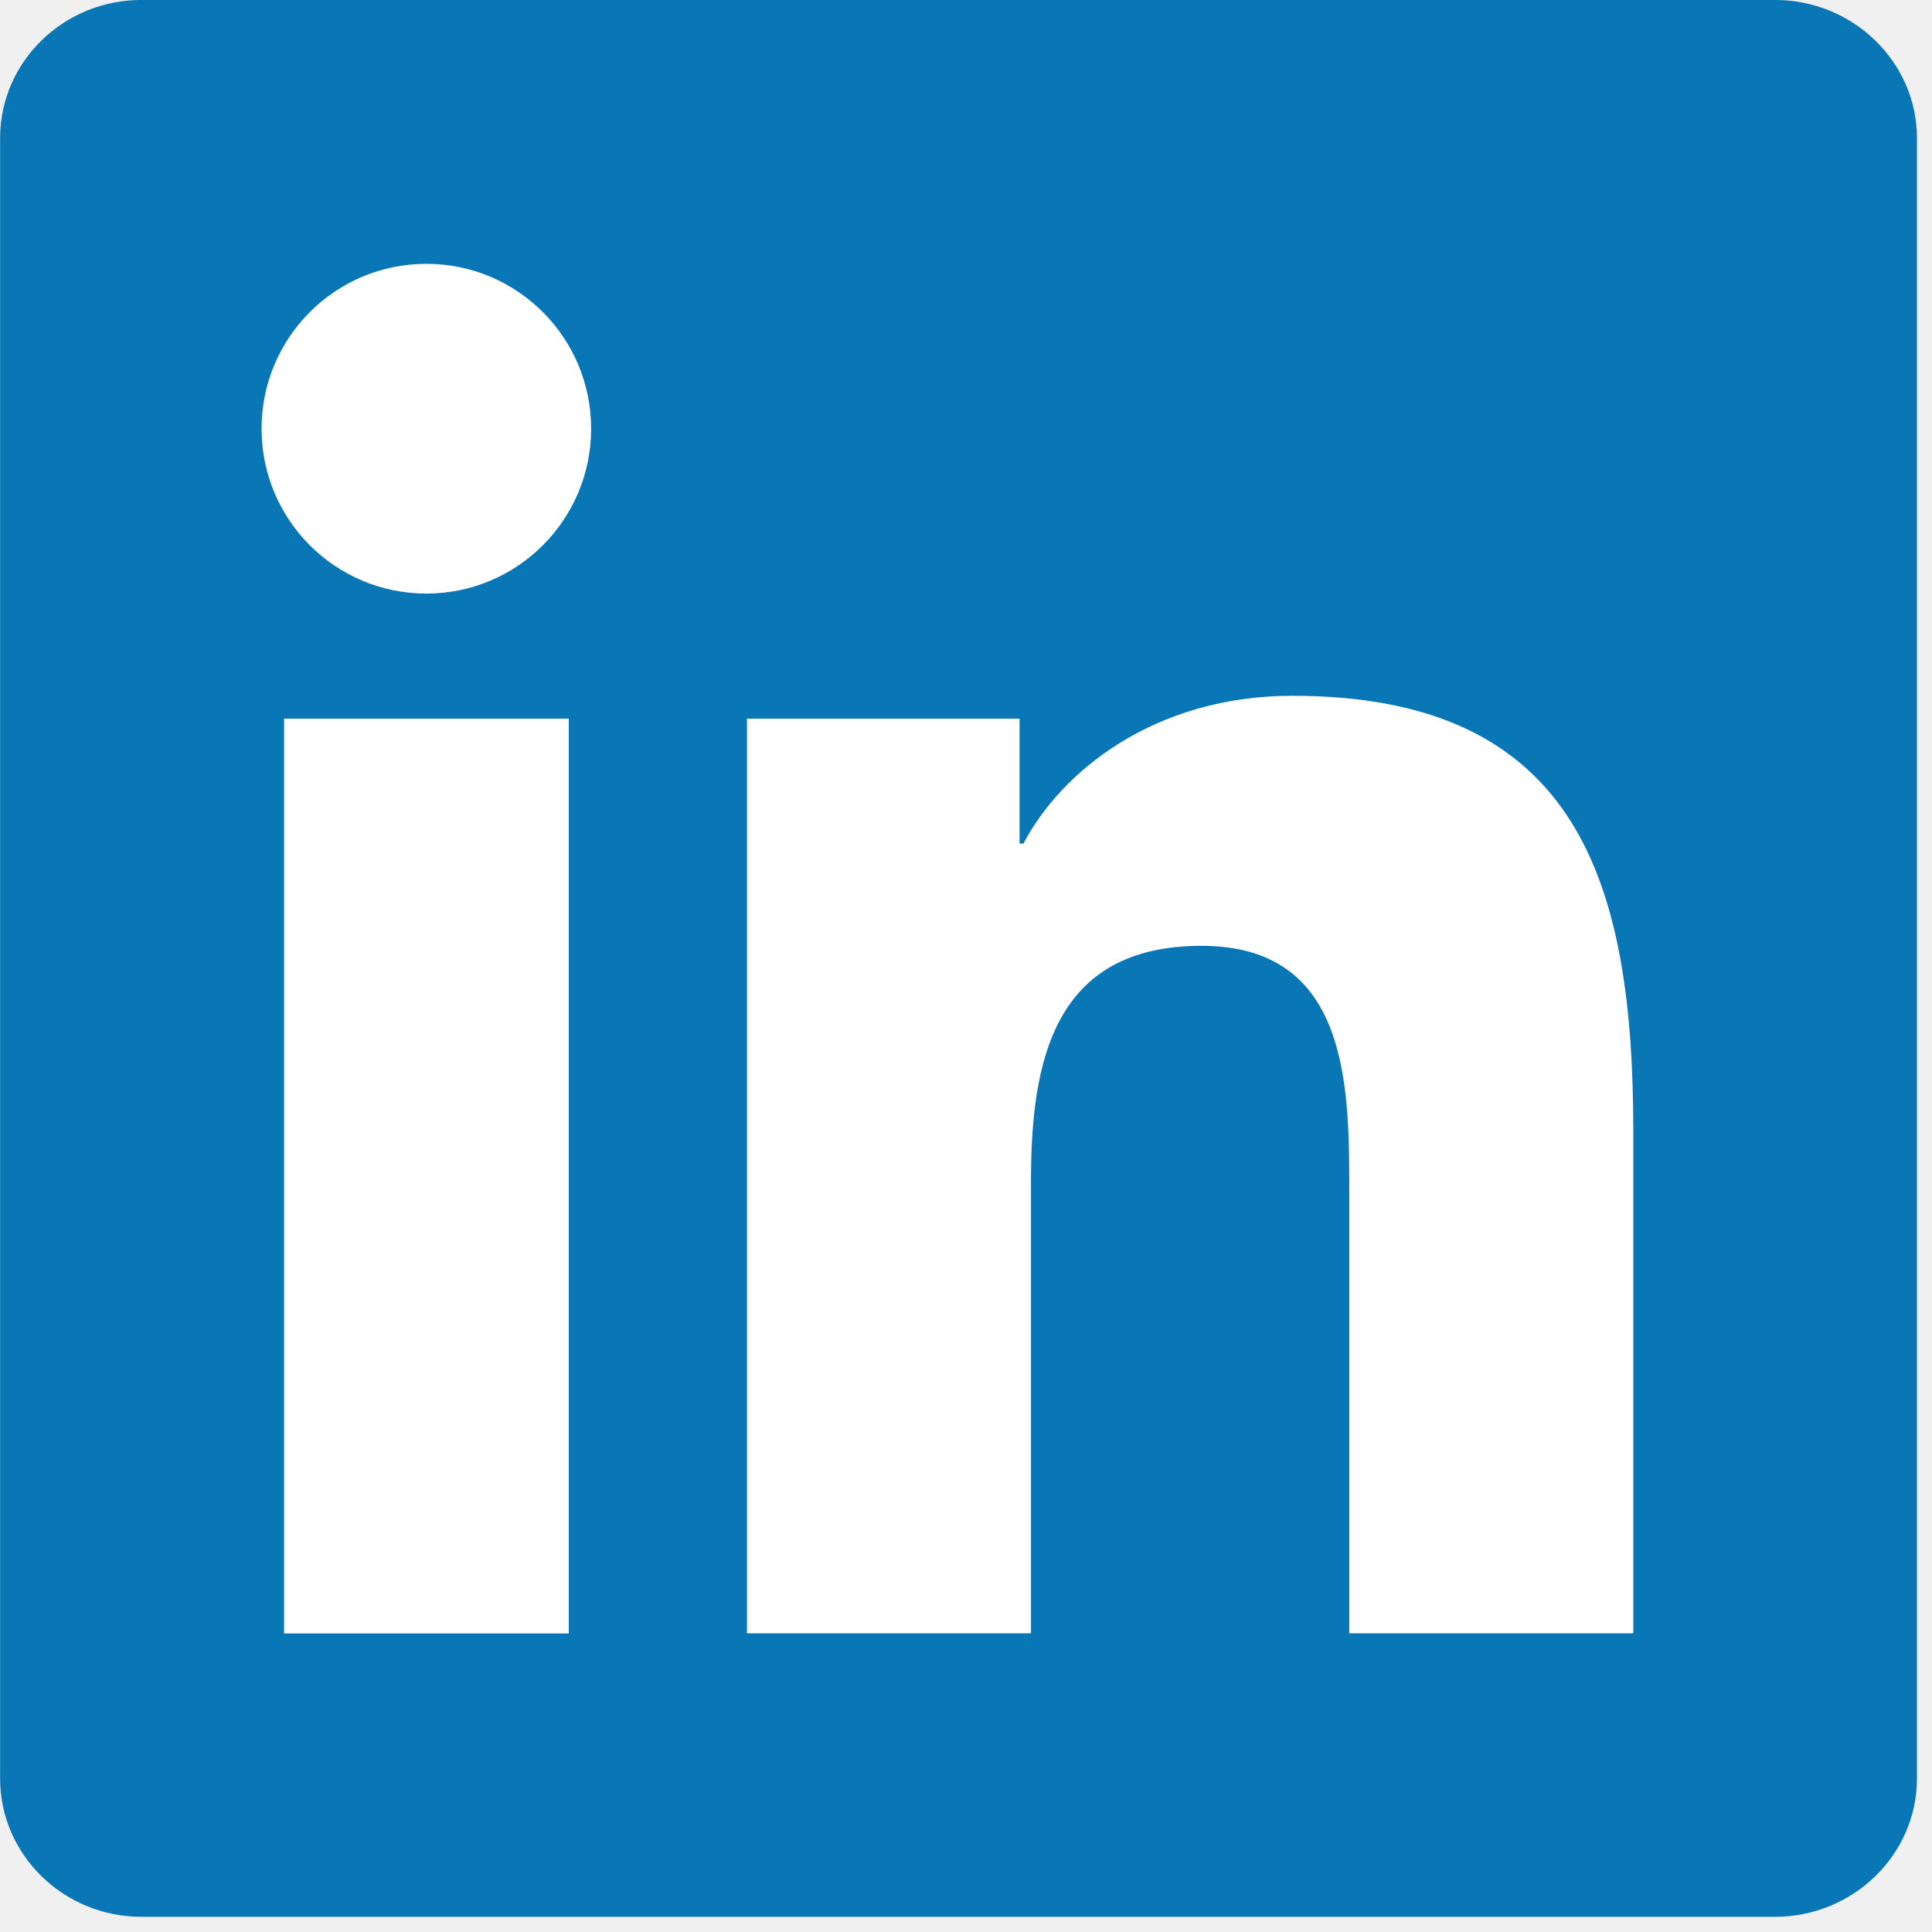
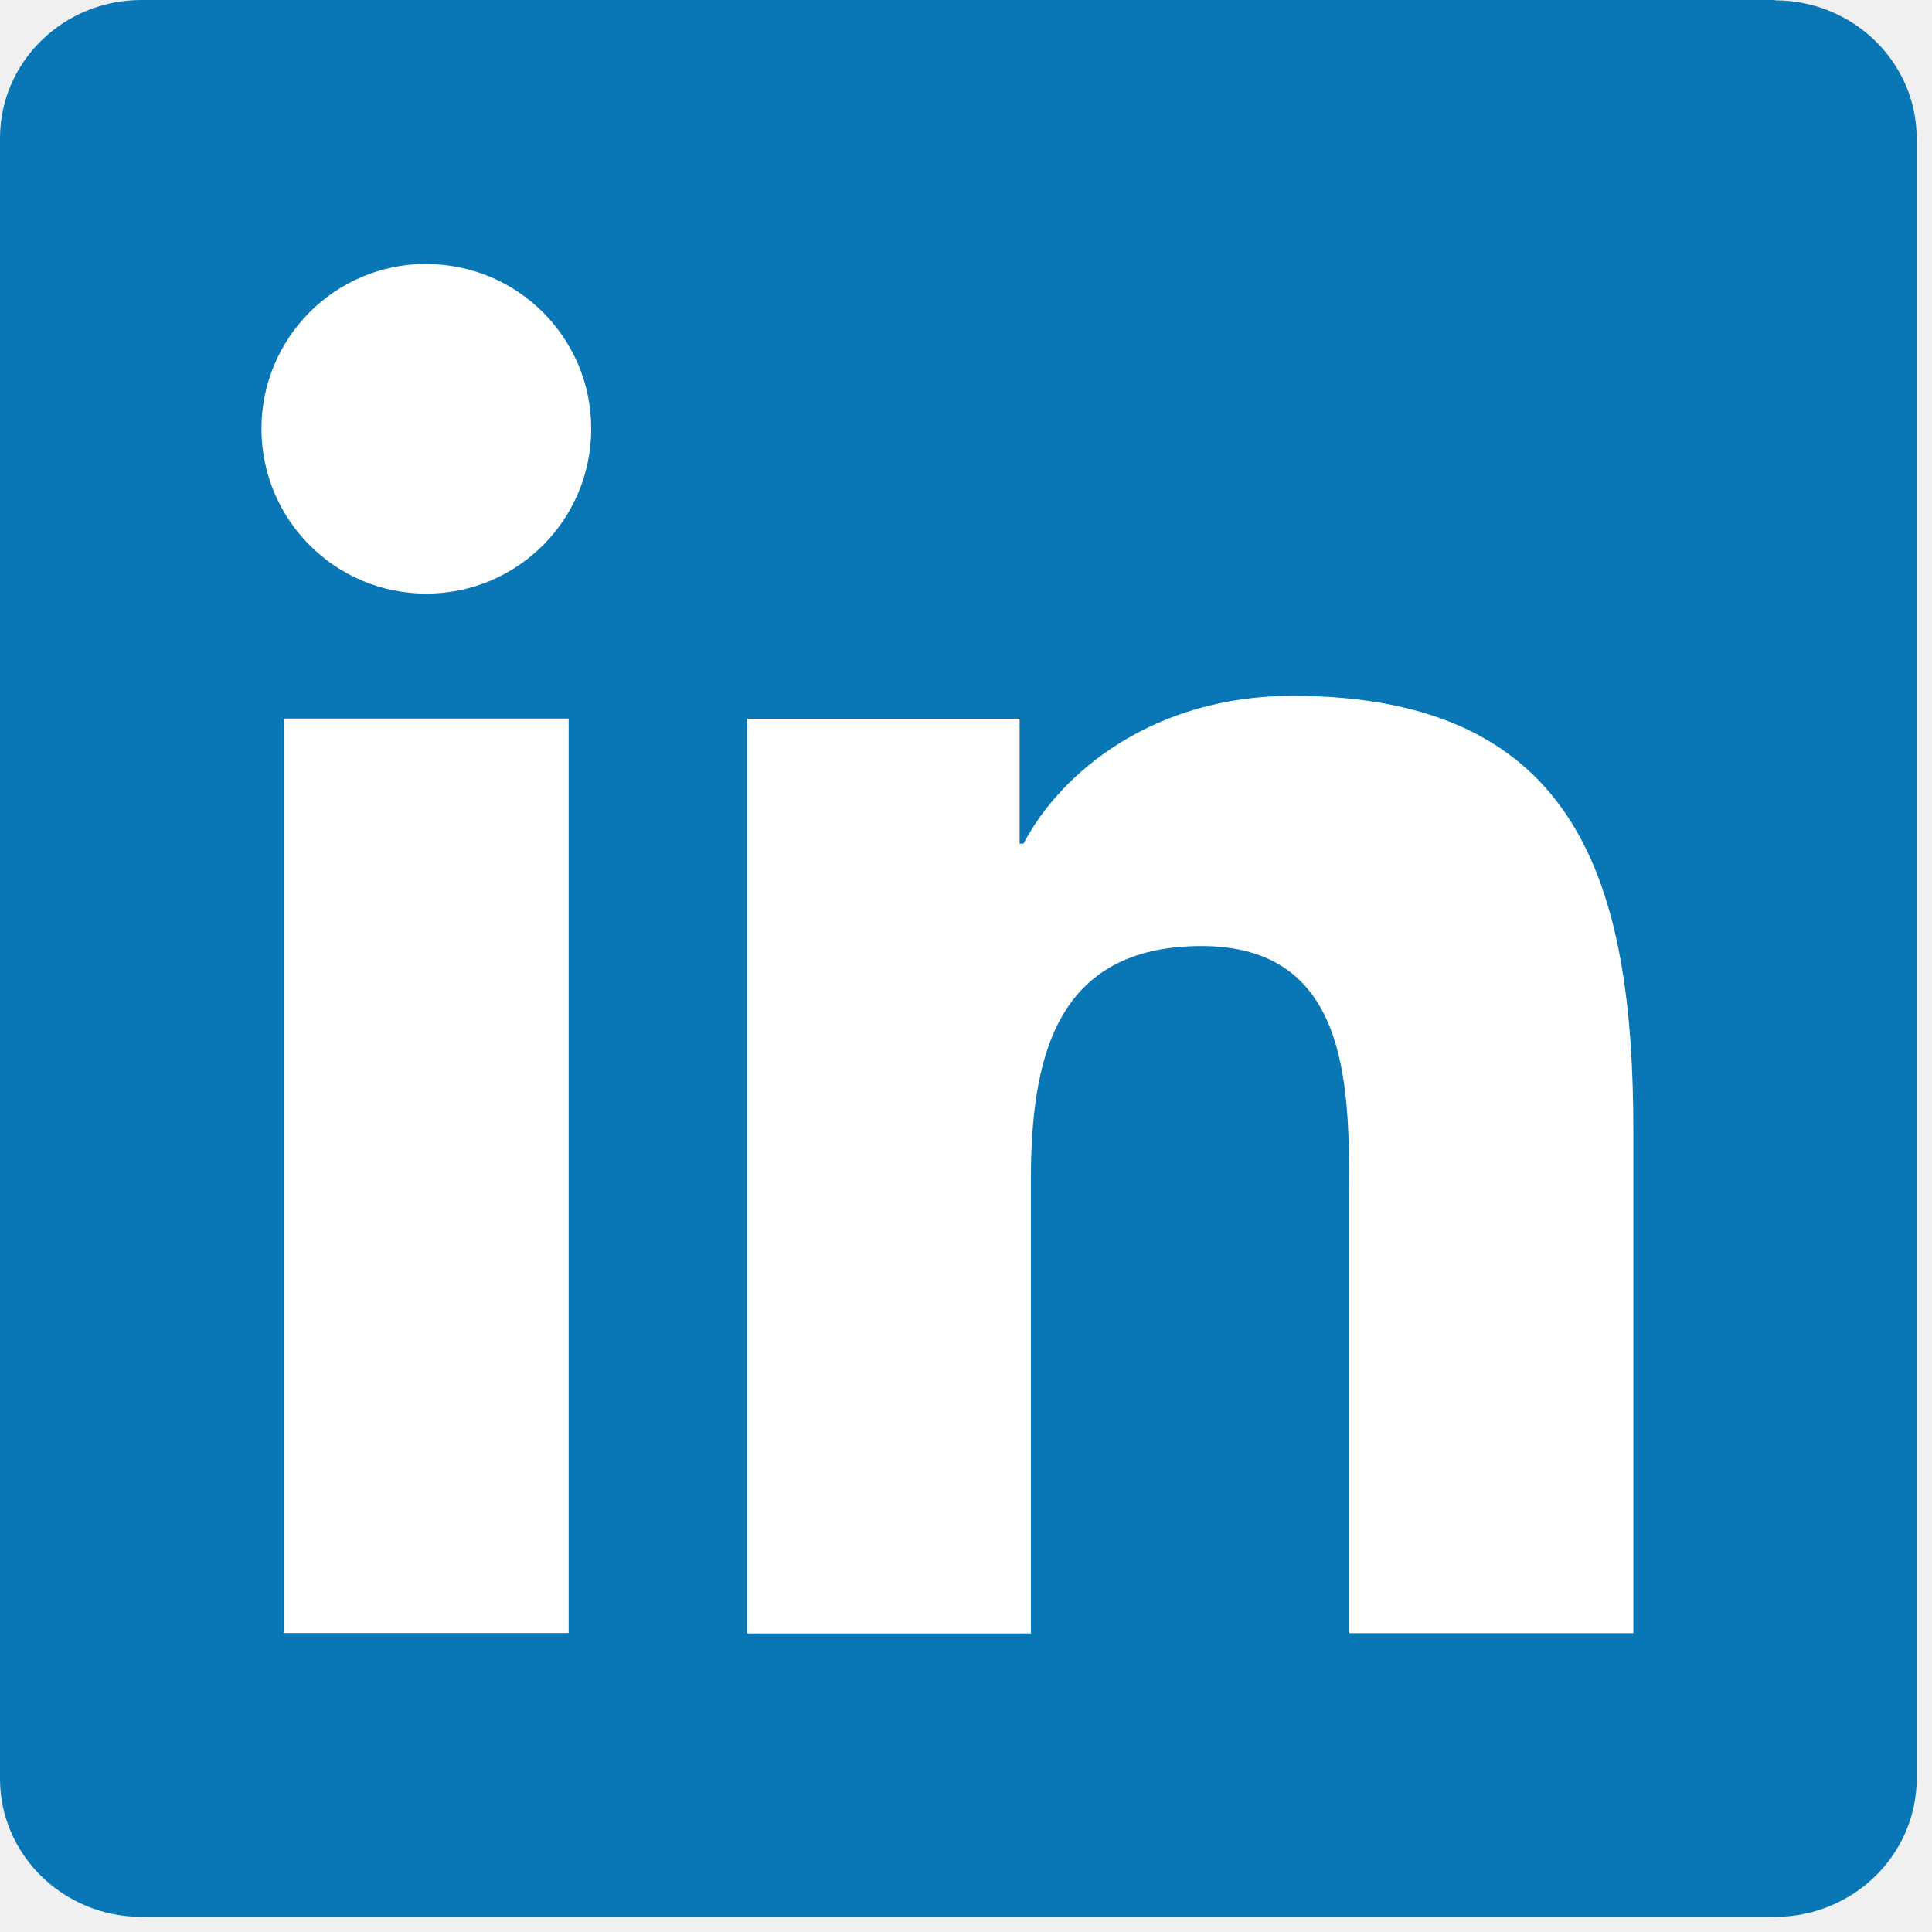
- <svg xmlns="http://www.w3.org/2000/svg" id="svg3969" version="1.1" viewBox="0 0 12 12" height="24">
-   <defs id="defs3963" />
-   <g transform="translate(61.13765,255.5067)" id="layer1">
-     <path d="m -50.113,-255.507 h -10.146 c -0.484,0 -0.878,0.384 -0.878,0.858 v 10.189 c 0,0.474 0.394,0.859 0.878,0.859 h 10.146 c 0.485,0 0.882,-0.385 0.882,-0.859 v -10.189 c 0,-0.473 -0.397,-0.858 -0.882,-0.858" style="fill:#0977b6;fill-opacity:1;fill-rule:nonzero;stroke:none;stroke-width:0.033" id="path22" />
-     <path d="m -58.489,-253.868 c 0.565,0 1.023,0.459 1.023,1.024 0,0.565 -0.458,1.024 -1.023,1.024 -0.567,0 -1.024,-0.459 -1.024,-1.024 0,-0.565 0.457,-1.024 1.024,-1.024 m -0.884,2.825 h 1.768 v 5.682 h -1.768 v -5.682" style="fill:#ffffff;fill-opacity:1;fill-rule:nonzero;stroke:none;stroke-width:0.033" id="path24" />
-     <path d="m -56.498,-251.043 h 1.693 v 0.776 h 0.024 c 0.235,-0.447 0.812,-0.918 1.671,-0.918 1.787,0 2.117,1.177 2.117,2.707 v 3.116 h -1.764 v -2.763 c 0,-0.659 -0.013,-1.507 -0.918,-1.507 -0.919,0 -1.059,0.718 -1.059,1.459 v 2.811 h -1.764 v -5.682" style="fill:#ffffff;fill-opacity:1;fill-rule:nonzero;stroke:none;stroke-width:0.033" id="path26" />
+ <svg xmlns="http://www.w3.org/2000/svg" viewBox="0 0 12 12" height="24">
+   <g stroke-width=".033">
+     <path d="M11.025 0H.878C.394 0 0 .384 0 .858v10.19c0 .473.394.858.878.858h10.147c.485 0 .88-.385.88-.86V.86c0-.474-.395-.858-.88-.858" fill="#0977b6" />
+     <path d="M2.648 1.64c.566 0 1.024.458 1.024 1.023s-.458 1.024-1.024 1.024c-.567 0-1.024-.46-1.024-1.024 0-.565.457-1.024 1.024-1.024m-.884 2.824h1.768v5.68H1.764v-5.68M4.64 4.464h1.693v.776h.024c.235-.447.81-.918 1.67-.918 1.787 0 2.118 1.177 2.118 2.707v3.115H8.38V7.383c0-.66-.012-1.507-.917-1.507-.92 0-1.06.718-1.06 1.46v2.81H4.64V4.463" fill="#fff" />
  </g>
</svg>
